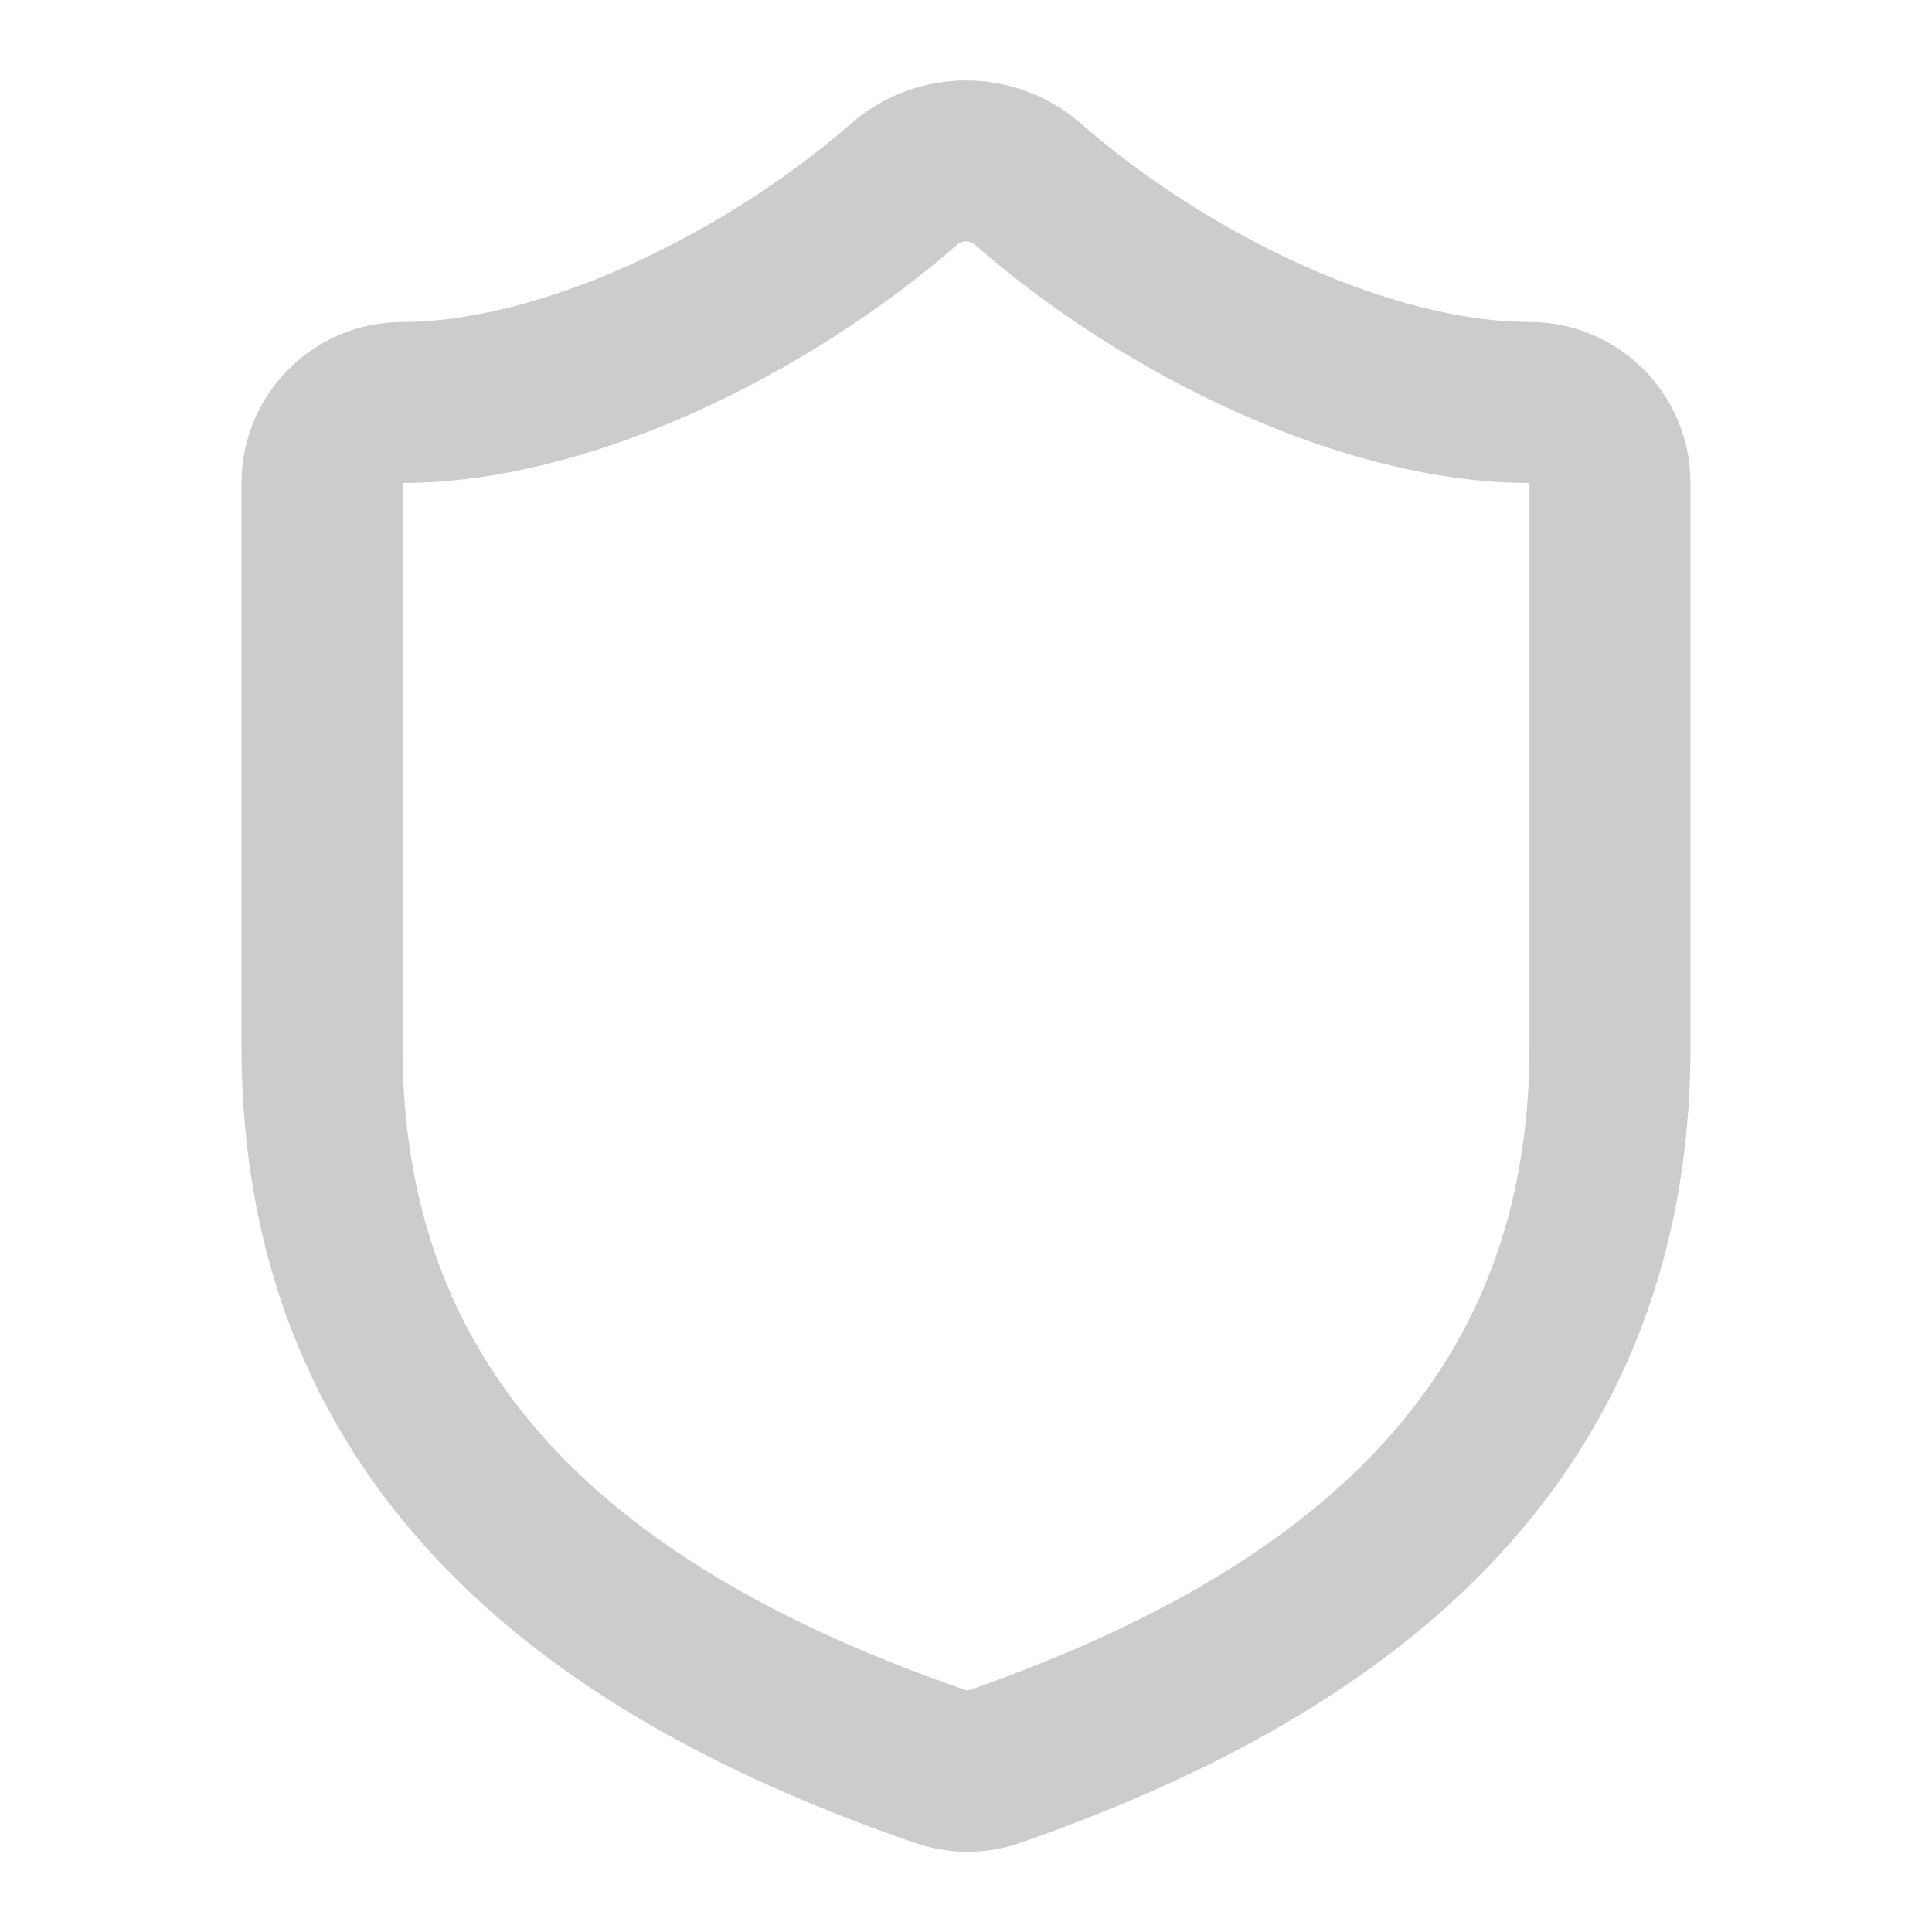
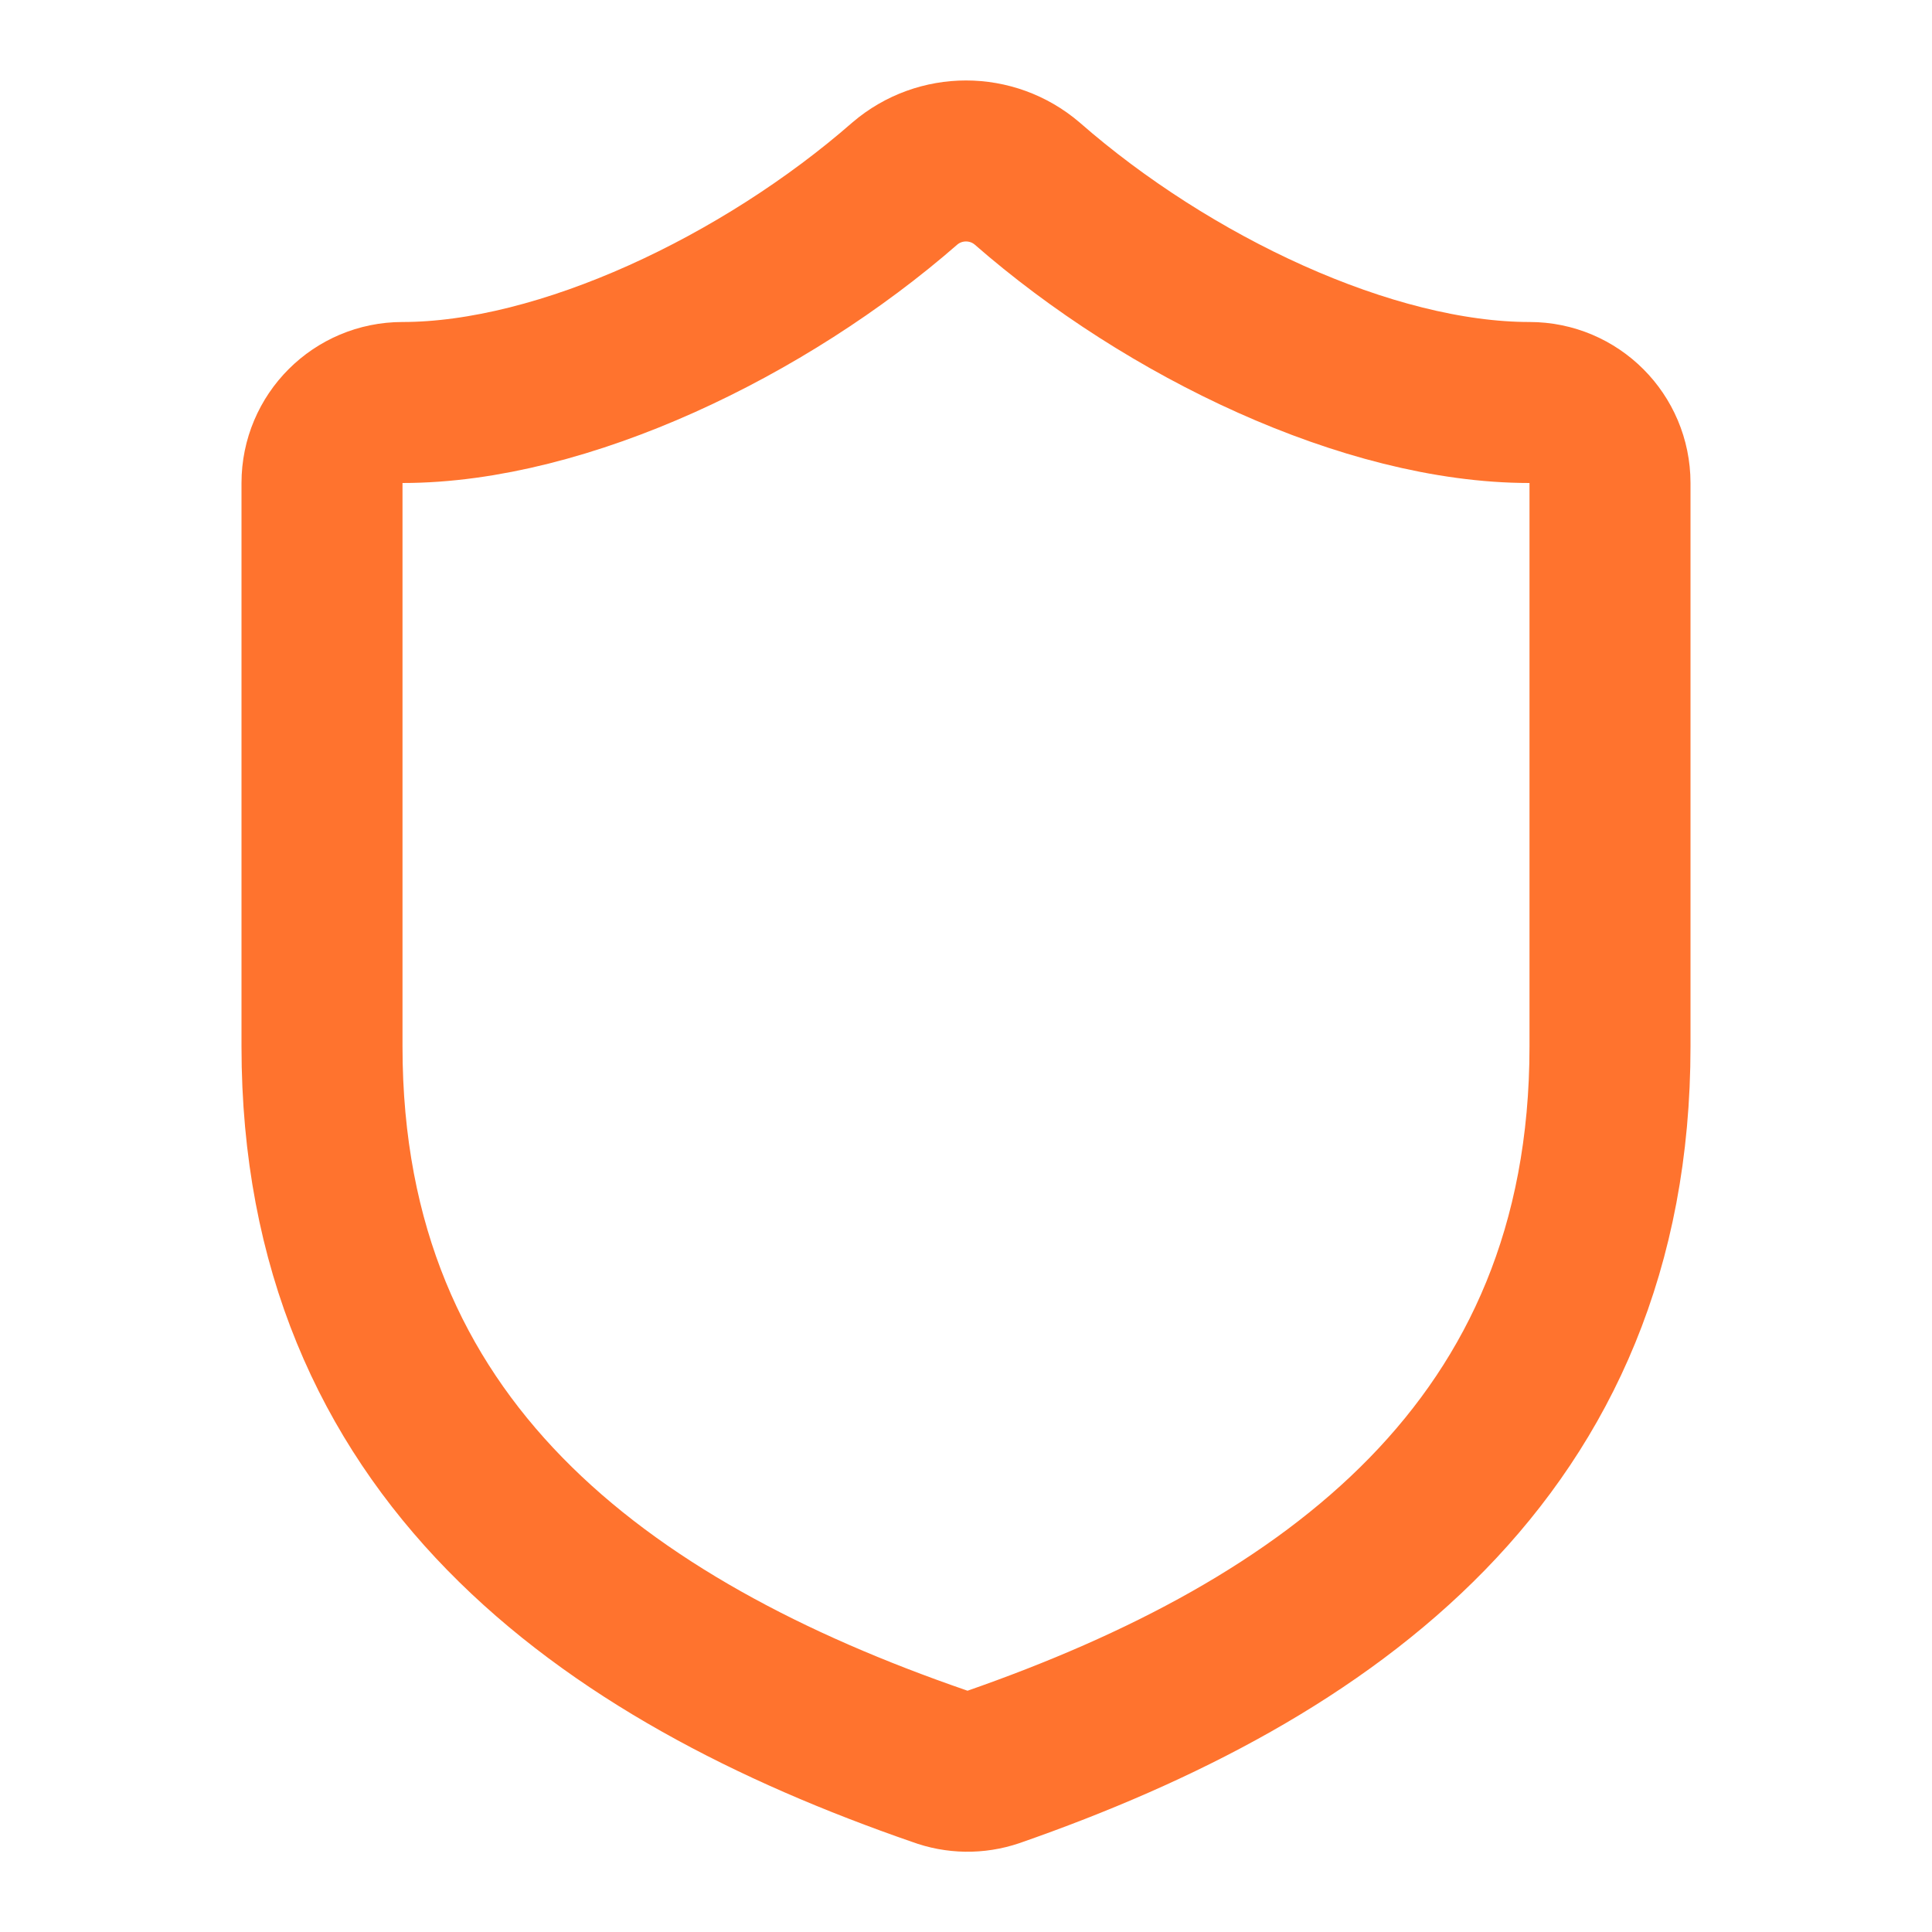
- <svg xmlns="http://www.w3.org/2000/svg" width="24" height="24" viewBox="0 0 24 24" fill="none" stroke="#ccc" stroke-width="2" stroke-linecap="round" stroke-linejoin="round">
+ <svg xmlns="http://www.w3.org/2000/svg" width="24" height="24" viewBox="0 0 24 24" fill="none" stroke="#ff732e" stroke-width="2" stroke-linecap="round" stroke-linejoin="round">
  <path d="M20 13c0 5-3.5 7.5-7.66 8.95a1 1 0 0 1-.67-.01C7.5 20.5 4 18 4 13V6a1 1 0 0 1 1-1c2 0 4.5-1.2 6.24-2.72a1.17 1.17 0 0 1 1.52 0C14.51 3.81 17 5 19 5a1 1 0 0 1 1 1z" />
</svg>
